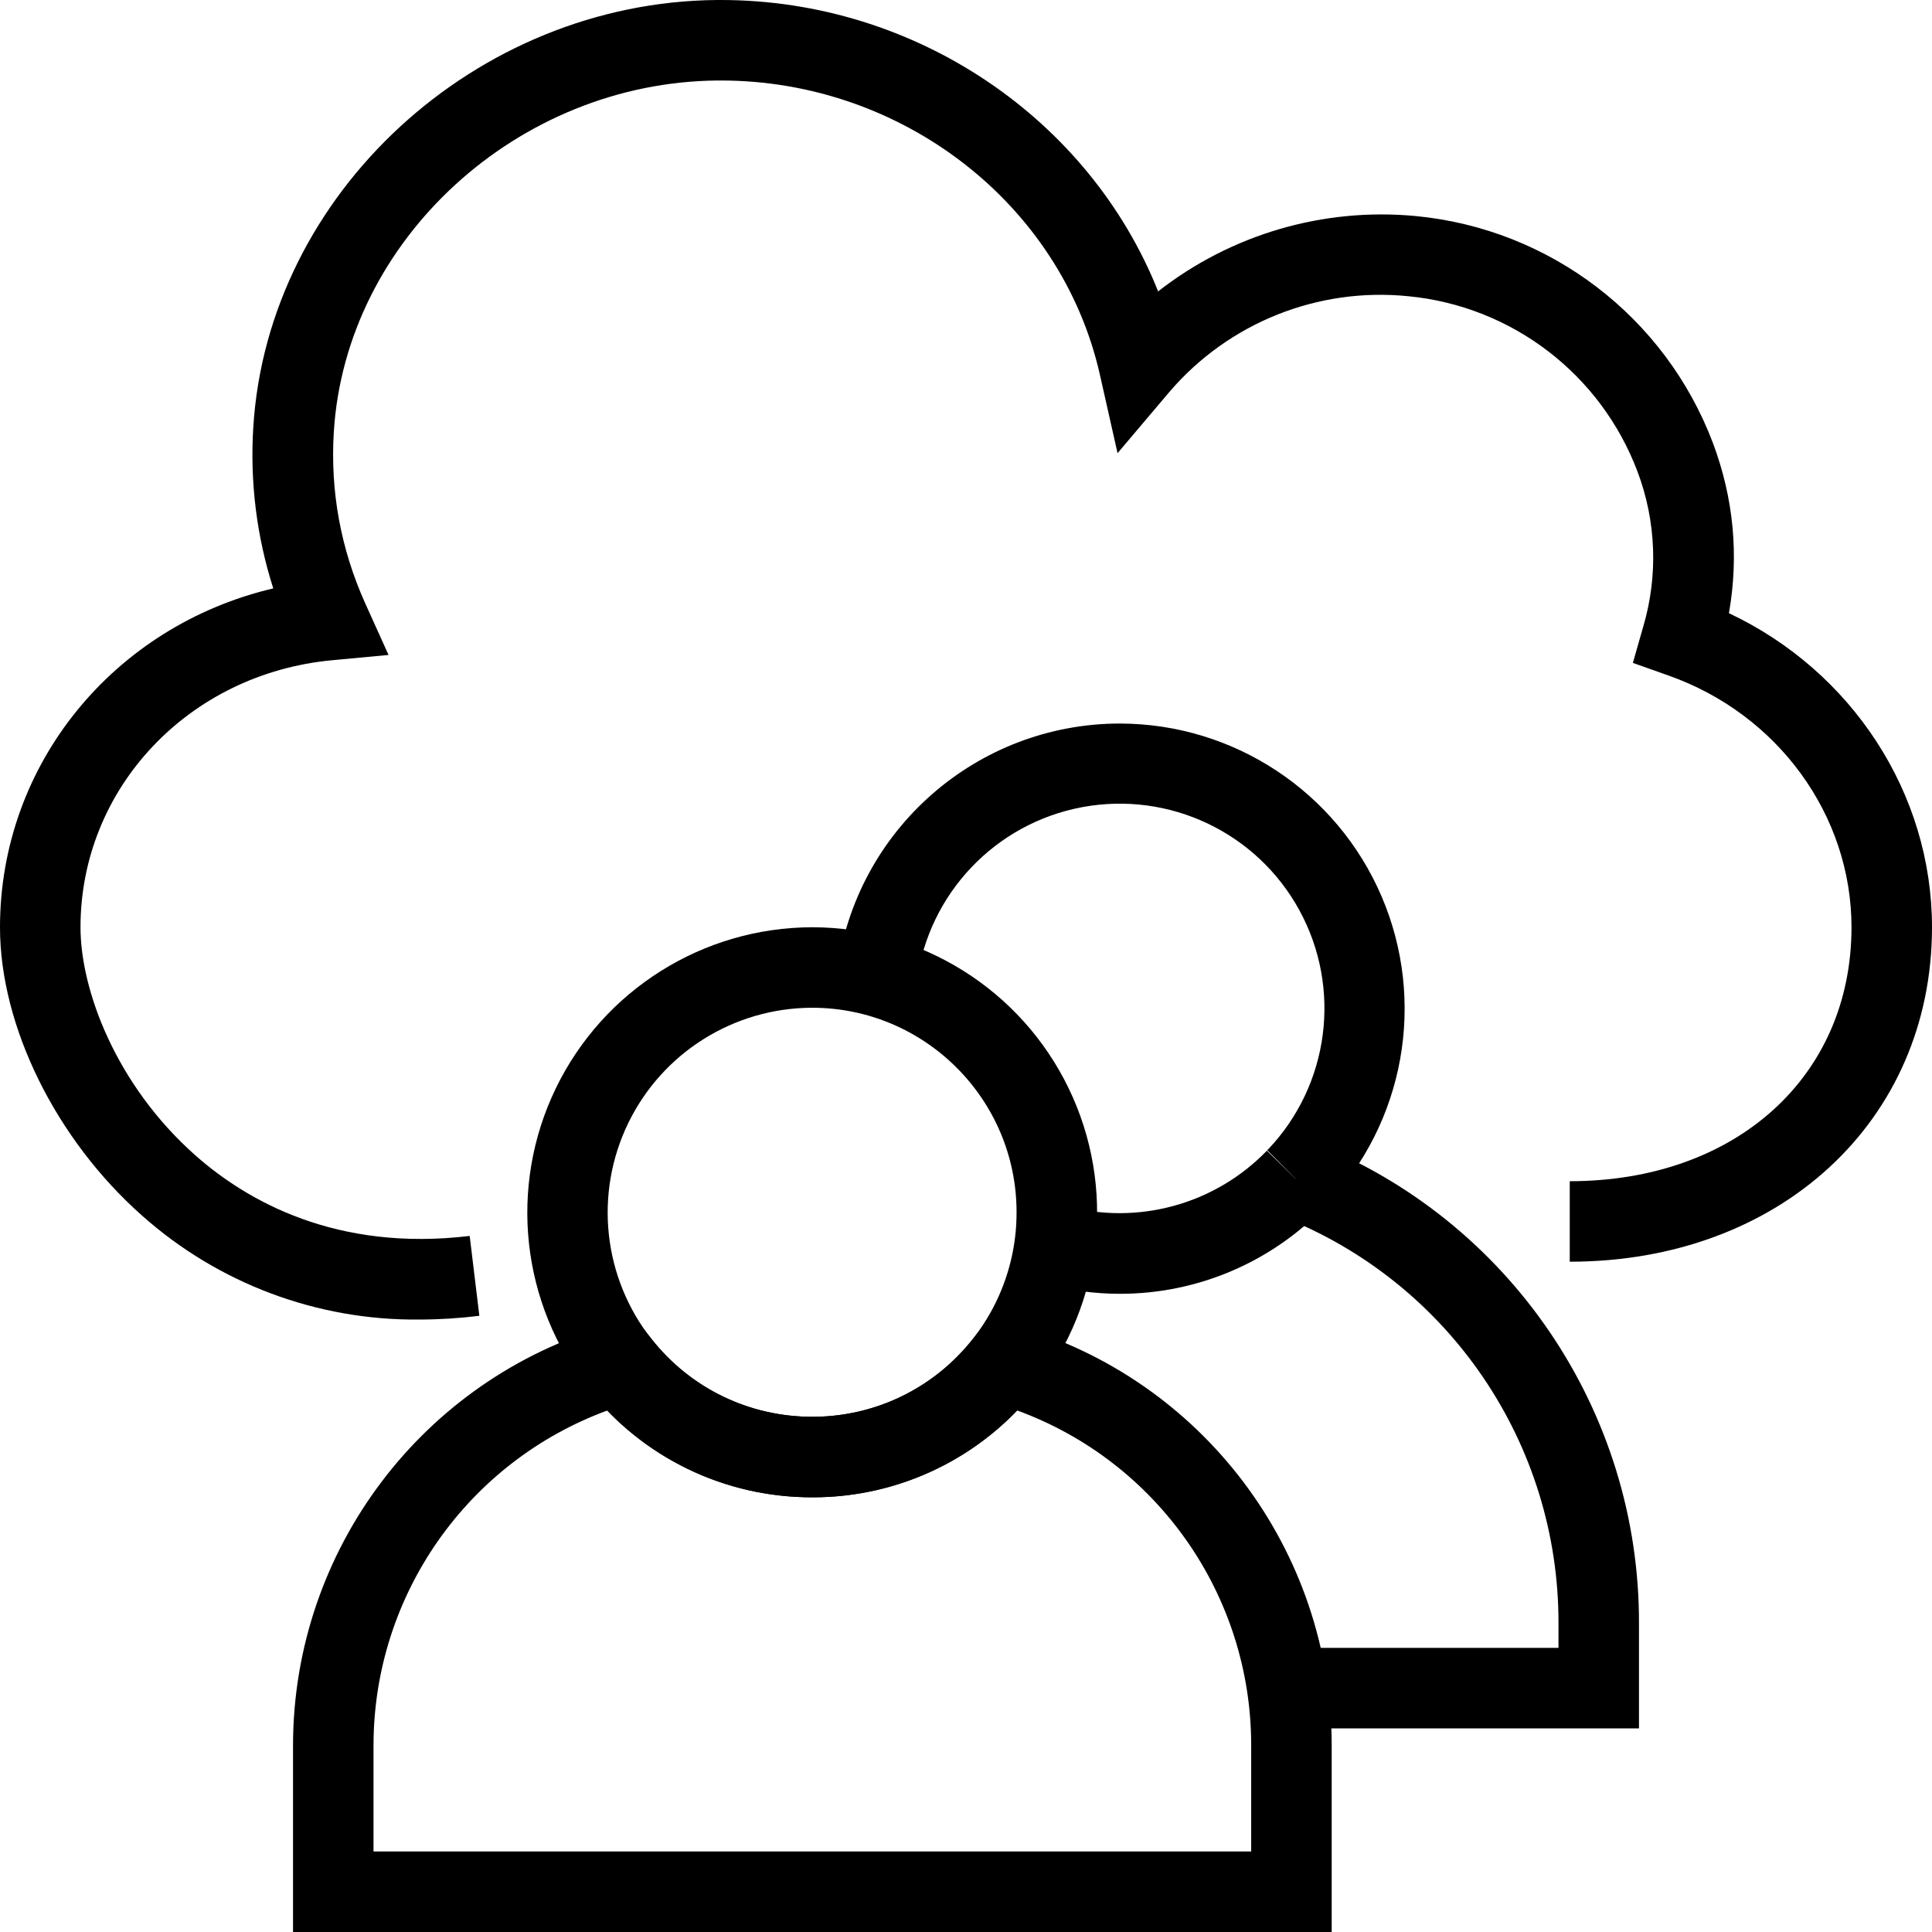
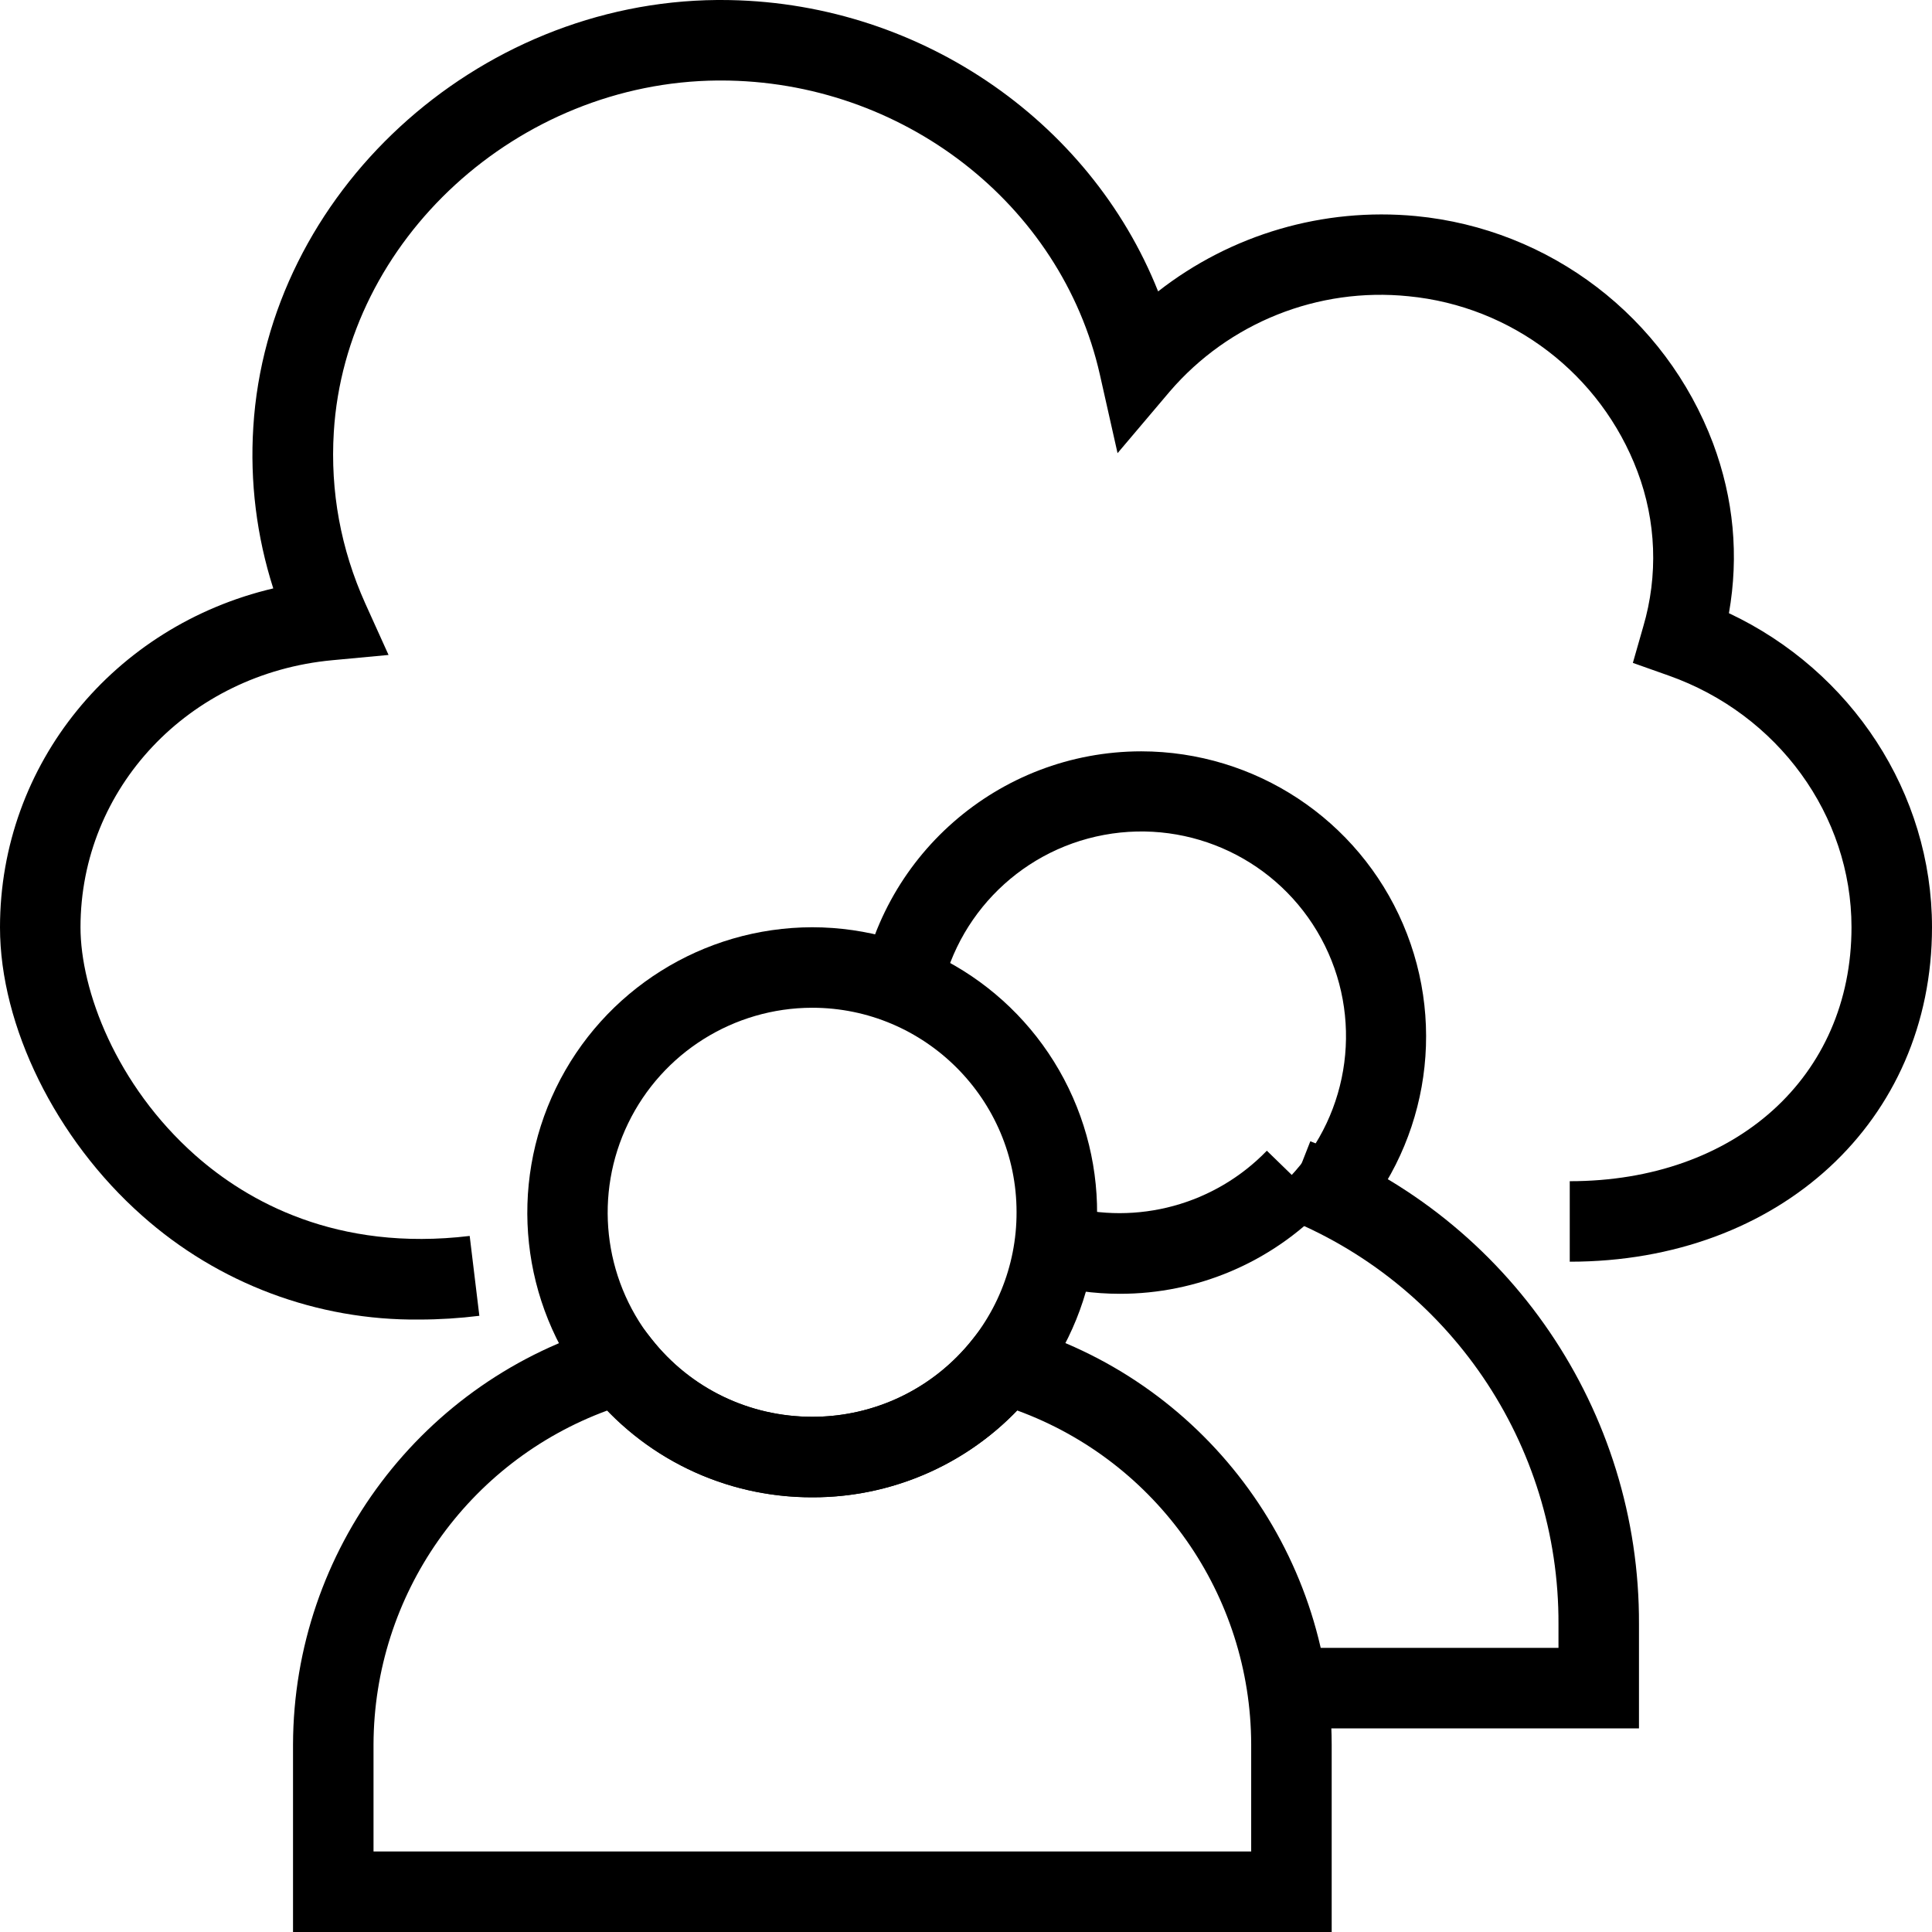
<svg xmlns="http://www.w3.org/2000/svg" width="18" height="18" fill="currentColor" viewBox="0 0 18 18">
  <g clip-path="url(#a)">
    <path d="M3.907 12.294a3.825 3.825 0 0 1-2.584-.969C.52 10.614 0 9.56 0 8.64c0-1.525 1.065-2.81 2.546-3.158a4.08 4.08 0 0 1-.186-1.503C2.494 1.803 4.433.018 6.681 0h.035C8.53 0 10.15 1.107 10.79 2.715a3.379 3.379 0 0 1 2.401-.702A3.296 3.296 0 0 1 15.96 4.13c.193.517.242 1.048.148 1.583C17.252 6.252 18 7.389 18 8.639c0 1.805-1.42 3.116-3.375 3.116v-.75c1.545 0 2.625-.973 2.625-2.366 0-1.043-.685-1.985-1.704-2.345l-.333-.118.097-.339a2.27 2.27 0 0 0-.054-1.444 2.542 2.542 0 0 0-2.134-1.633 2.586 2.586 0 0 0-2.224.888l-.486.574-.165-.733C9.887 1.898 8.404.75 6.716.75h-.029C4.824.765 3.22 2.234 3.11 4.025c-.034.553.065 1.09.293 1.597l.217.48-.523.049C1.758 6.275.75 7.344.75 8.639c0 .586.331 1.47 1.07 2.125.482.426 1.314.9 2.556.751l.09.744a4.6 4.6 0 0 1-.559.035Z" />
    <path d="M7.567 13.95a2.642 2.642 0 0 1-2.085-1.008 2.659 2.659 0 0 1 2.085-4.303 2.657 2.657 0 0 1 2.084 4.302l-.001.001a2.64 2.64 0 0 1-2.083 1.008Zm0-4.561a1.908 1.908 0 0 0-1.496 3.089c.363.459.909.722 1.496.722a1.901 1.901 0 0 0 1.904-1.907c0-1.05-.854-1.904-1.904-1.904Z" />
    <path d="M12.407 18H2.73v-1.747a4.077 4.077 0 0 1 2.945-3.905l.241-.069.156.197c.363.46.91.724 1.497.724.586 0 1.13-.264 1.494-.724l.156-.196.24.068a4.071 4.071 0 0 1 2.948 3.905V18Zm-8.927-.75h8.177v-.997a3.321 3.321 0 0 0-2.18-3.112 2.64 2.64 0 0 1-1.908.809c-.73 0-1.412-.292-1.91-.809a3.326 3.326 0 0 0-2.179 3.112v.997Z" />
    <path d="M15.27 16.103h-3.276v-.75h2.526v-.22a4.062 4.062 0 0 0-2.586-3.802l.274-.698a4.809 4.809 0 0 1 3.062 4.5v.97Z" />
    <path d="M10.433 12.054c-.239 0-.477-.033-.71-.097l.2-.723a1.91 1.91 0 0 0 1.88-.513l.538.523a2.644 2.644 0 0 1-1.908.81Z" />
-     <path d="m12.355 11.228-.284-.246-.265-.266.012-.011a1.907 1.907 0 1 0-3.276-1.561L7.8 9.047a2.659 2.659 0 0 1 2.633-2.306 2.657 2.657 0 0 1 1.923 4.487Z" />
+     <path d="m12.556 11.487-.283-.247-.265-.265.011-.011a1.907 1.907 0 1 0-3.276-1.561L8 9.305A2.659 2.659 0 0 1 10.633 7a2.657 2.657 0 0 1 1.923 4.487Z" />
  </g>
  <defs>
    <clipPath id="a">
      <path d="M0 0h18v18H0z" />
    </clipPath>
  </defs>
</svg>
